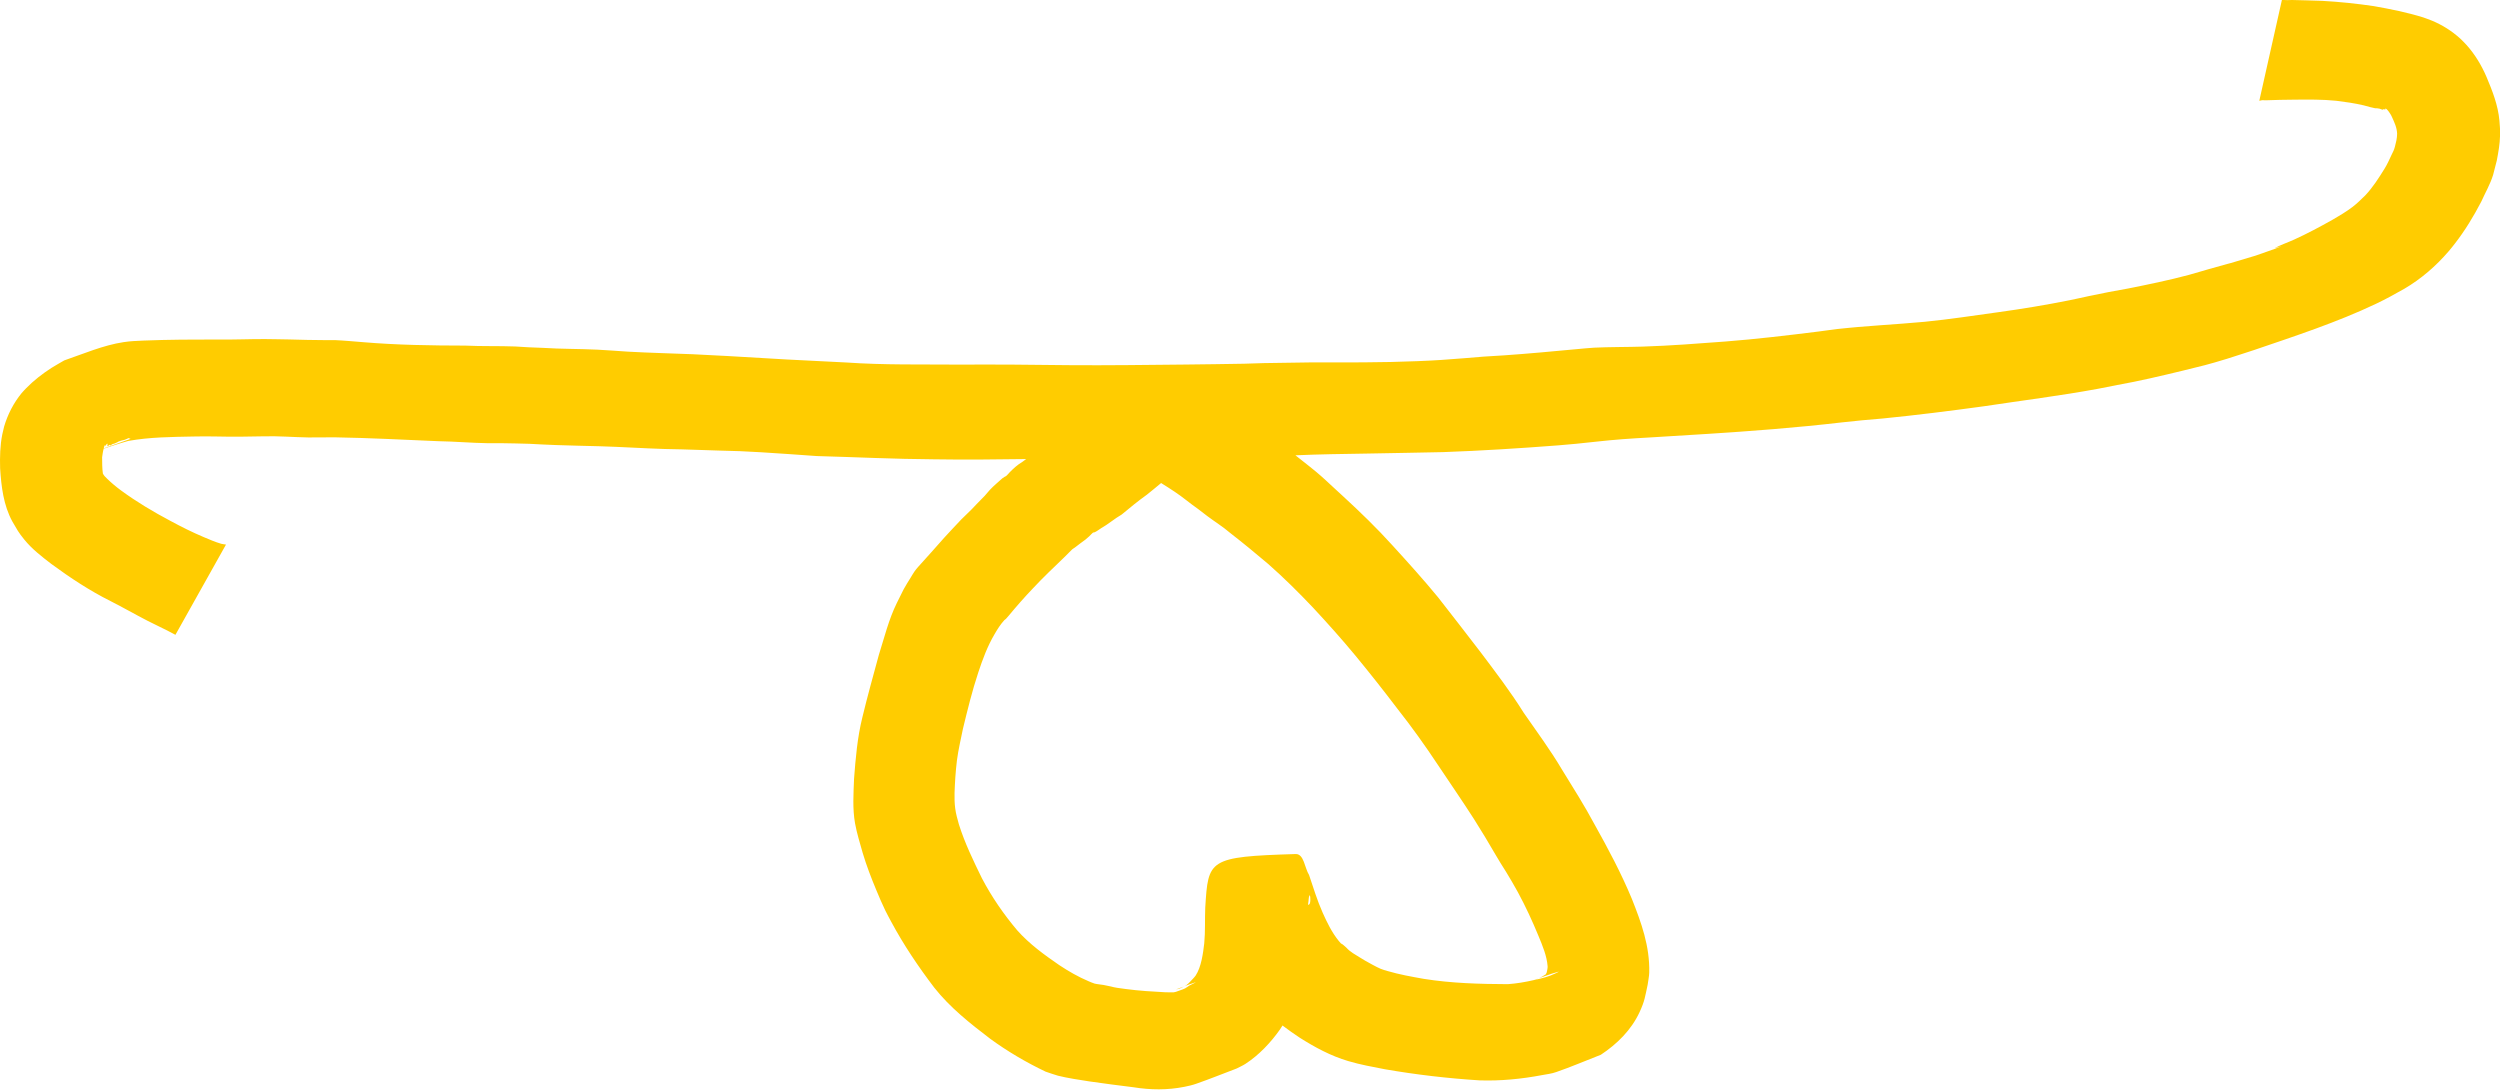
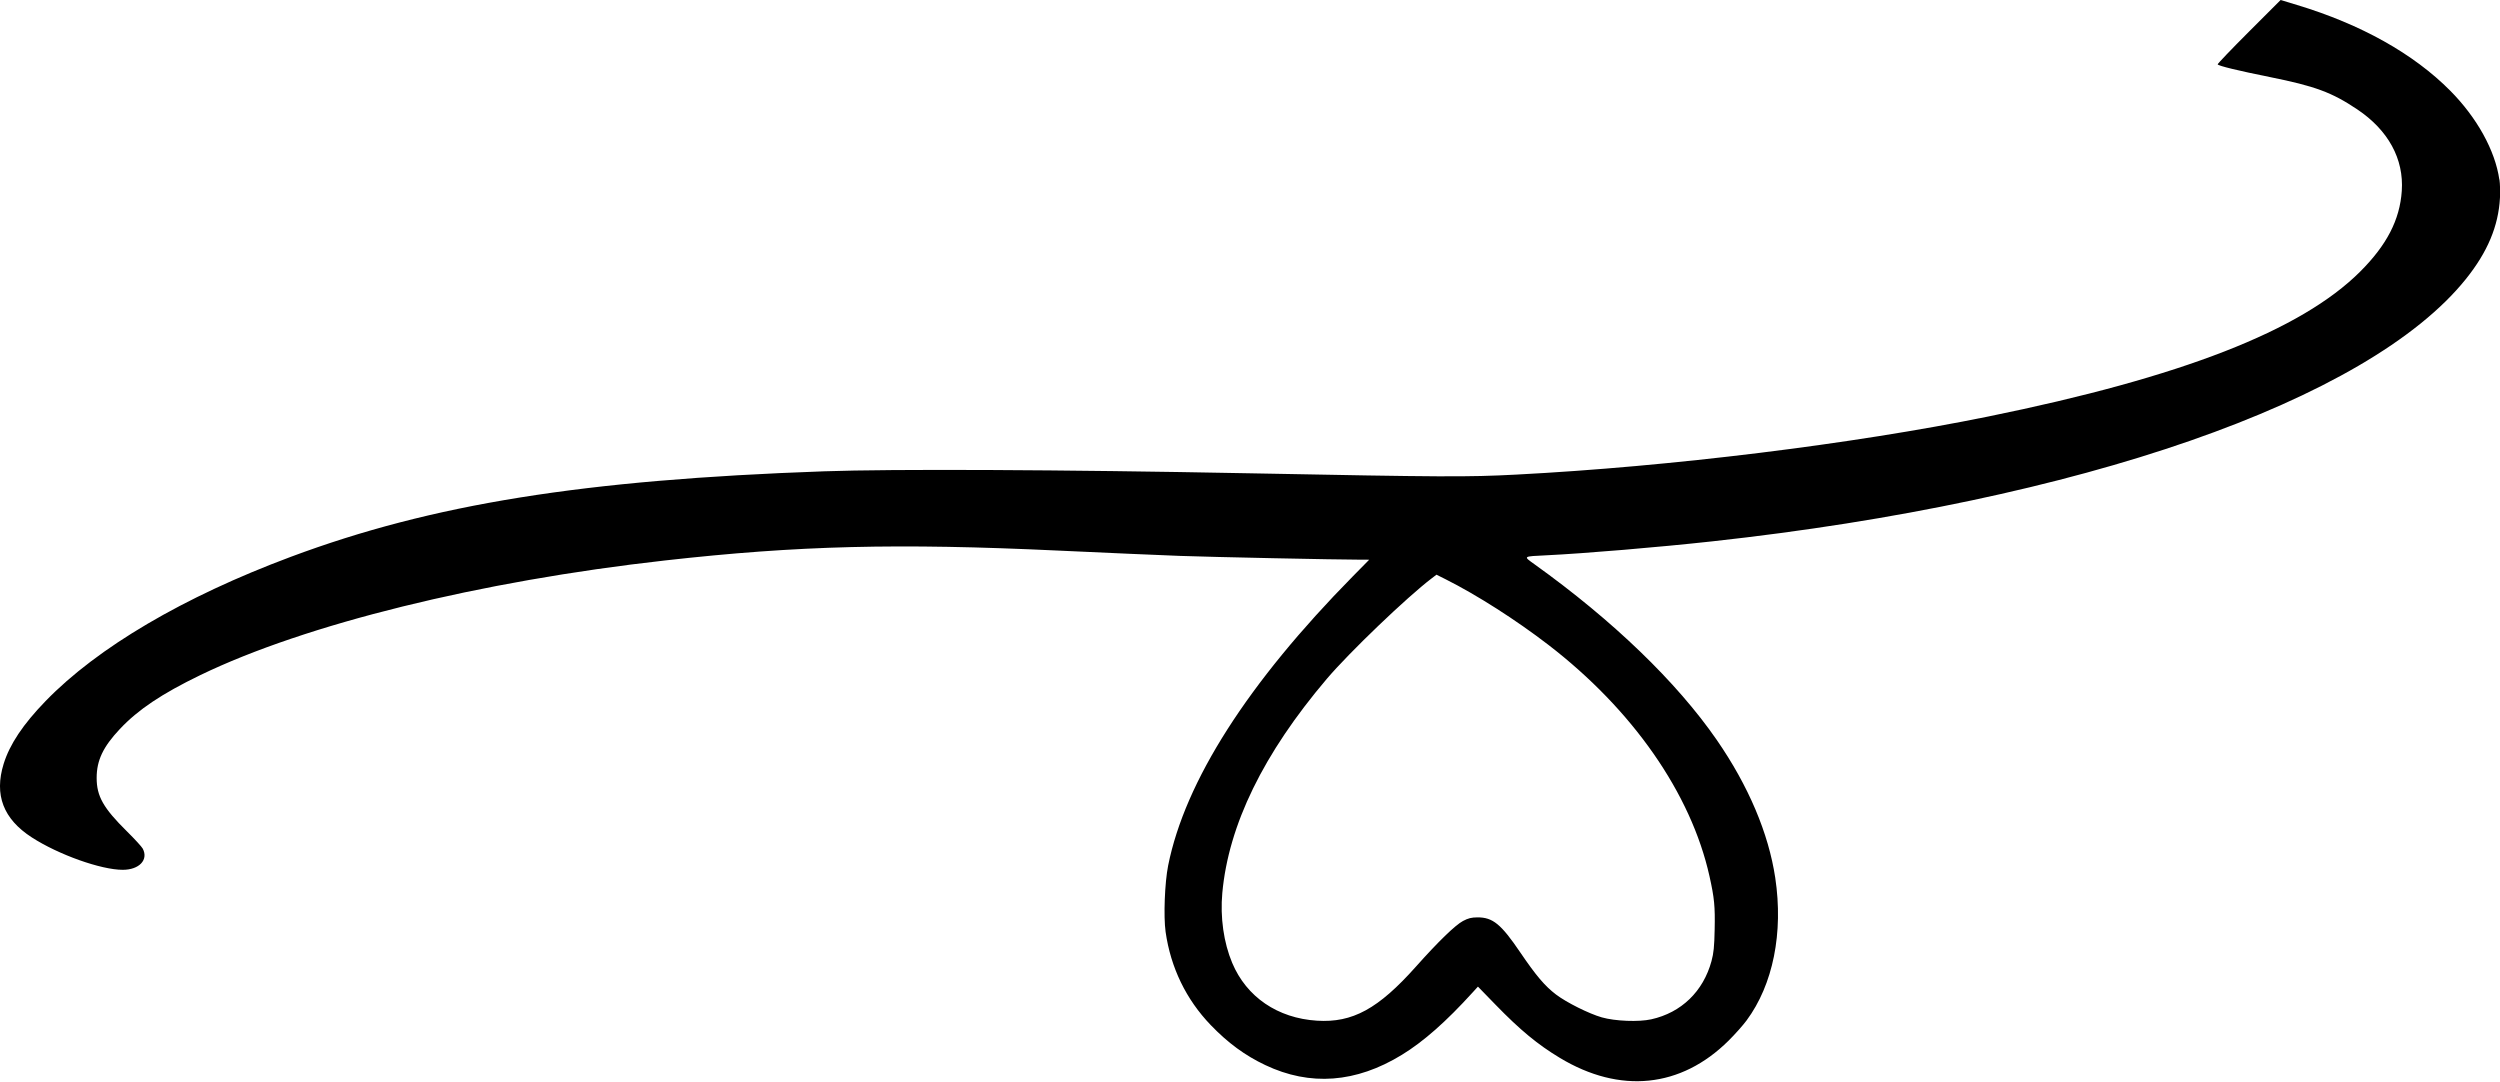
- <svg xmlns="http://www.w3.org/2000/svg" width="40mm" height="17.428mm" viewBox="0 0 40 17.428" version="1.1" id="svg1">
+ <svg xmlns="http://www.w3.org/2000/svg" id="body_-962636861_64699" width="80mm" height="34.599mm" version="1.1" viewBox="0 0 80 34.599">
  <defs id="defs1" />
-   <g id="layer1" transform="translate(-72.33119,-120.6154)">
-     <path id="path12" style="fill:#ffcc00;stroke-width:0.2;stroke-linejoin:round" d="m 108.841,120.618 -0.361,1.61 c 0.062,-0.014 0.026,-0.009 0.106,-0.008 0.152,-0.006 0.304,-0.009 0.456,-0.01 0.224,-0.002 0.448,-0.005 0.671,0.018 0.146,0.018 0.293,0.039 0.437,0.073 0.035,0.008 0.069,0.019 0.103,0.028 0.026,0.007 0.053,0.012 0.079,0.018 0.029,0.001 0.047,4e-4 0.075,0.008 0.014,0.004 0.027,0.012 0.042,0.015 0.005,0.001 0.01,-0.002 0.015,-0.003 0.003,-0.003 0.004,-0.008 0.008,-0.007 0.009,0.002 0.017,0.009 0.025,0.013 -4.2e-4,-0.006 -0.006,-0.014 -0.001,-0.018 0.022,-0.017 0.103,0.114 0.104,0.127 0.04,0.088 0.082,0.174 0.085,0.273 -1.1e-4,0.071 -0.018,0.143 -0.036,0.211 -0.018,0.062 -0.025,0.068 -0.051,0.123 -0.036,0.076 -0.069,0.153 -0.114,0.225 -0.092,0.149 -0.187,0.298 -0.307,0.426 -0.066,0.065 -0.132,0.13 -0.206,0.187 -0.102,0.077 -0.212,0.142 -0.322,0.206 -0.2,0.112 -0.401,0.22 -0.61,0.315 -0.1,0.046 -0.206,0.081 -0.304,0.132 -0.028,0.015 0.122,-0.033 0.093,-0.021 -0.133,0.053 -0.271,0.097 -0.406,0.146 -0.734,0.219 -0.072,0.025 -0.749,0.216 -0.107,0.03 -0.214,0.064 -0.321,0.093 -0.322,0.086 -0.648,0.153 -0.974,0.218 -0.314,0.058 -0.308,0.054 -0.617,0.119 -0.105,0.022 -0.21,0.047 -0.316,0.068 -0.379,0.076 -0.761,0.139 -1.144,0.192 -0.391,0.054 -0.782,0.114 -1.175,0.153 -0.16,0.016 -0.551,0.044 -0.717,0.056 -0.115,0.009 -0.23,0.018 -0.346,0.027 -0.11,0.011 -0.22,0.019 -0.329,0.032 -0.103,0.012 -0.205,0.028 -0.308,0.041 -0.497,0.062 -0.994,0.121 -1.493,0.16 -0.439,0.033 -0.879,0.067 -1.319,0.081 -0.198,0.007 -0.566,0.006 -0.775,0.017 -0.095,0.005 -0.189,0.016 -0.283,0.024 -0.386,0.036 -0.772,0.072 -1.159,0.099 -0.108,0.007 -0.216,0.012 -0.324,0.02 -0.105,0.008 -0.21,0.017 -0.316,0.026 -0.349,0.026 -0.386,0.032 -0.749,0.047 -0.571,0.024 -1.143,0.02 -1.715,0.02 -0.246,0.005 -0.493,0.006 -0.739,0.011 -0.107,0.002 -0.213,0.007 -0.32,0.01 -0.308,0.008 -0.616,0.007 -0.924,0.013 -0.628,0.006 -1.257,0.015 -1.885,0.01 -0.582,-0.008 -1.163,-0.012 -1.745,-0.009 -0.604,-0.005 -1.208,0.008 -1.811,-0.034 -0.631,-0.03 -1.262,-0.063 -1.892,-0.103 -0.027,-0.001 -0.53,-0.028 -0.565,-0.029 -0.344,-0.014 -0.687,-0.022 -1.031,-0.041 -0.163,-0.01 -0.327,-0.024 -0.49,-0.032 -0.292,-0.014 -0.584,-0.01 -0.876,-0.029 -0.075,-0.003 -0.151,-0.006 -0.226,-0.009 -0.071,-0.004 -0.143,-0.01 -0.215,-0.013 -0.265,-0.01 -0.531,-8.3e-4 -0.797,-0.014 -0.547,-8.4e-4 -1.093,-0.009 -1.638,-0.055 -0.1,-0.008 -0.325,-0.028 -0.435,-0.032 -0.054,-0.002 -0.108,-4e-5 -0.161,-4.2e-4 -0.196,-0.002 -0.392,-0.004 -0.587,-0.011 -0.129,-10e-4 -0.258,-0.006 -0.387,-0.006 -0.25,-10e-4 -0.5,0.011 -0.75,0.007 -0.396,-2.3e-4 -0.793,0.001 -1.189,0.017 -0.133,0.007 -0.194,0.006 -0.321,0.025 -0.323,0.048 -0.652,0.19 -0.949,0.292 -0.068,0.04 -0.137,0.077 -0.203,0.119 -0.147,0.094 -0.286,0.202 -0.408,0.327 -0.024,0.026 -0.049,0.05 -0.072,0.078 -0.129,0.158 -0.222,0.339 -0.28,0.535 -0.01,0.041 -0.021,0.083 -0.029,0.124 -0.036,0.178 -0.04,0.362 -0.035,0.543 0.019,0.293 0.053,0.59 0.196,0.852 0.078,0.133 0.092,0.167 0.19,0.288 0.123,0.152 0.281,0.274 0.435,0.392 0.301,0.221 0.613,0.427 0.947,0.594 0.199,0.101 0.392,0.212 0.59,0.314 0.104,0.054 0.211,0.102 0.316,0.156 0.044,0.022 0.087,0.046 0.131,0.069 l 0.809,-1.444 c -0.026,-0.005 -0.052,-0.006 -0.077,-0.013 -0.087,-0.025 -0.196,-0.071 -0.278,-0.106 -0.185,-0.078 -0.36,-0.166 -0.536,-0.261 -0.273,-0.145 -0.539,-0.303 -0.788,-0.486 -0.078,-0.057 -0.152,-0.119 -0.222,-0.187 -0.029,-0.028 -0.052,-0.049 -0.069,-0.084 -0.012,-0.085 -0.011,-0.174 -0.012,-0.26 0.007,-0.045 0.012,-0.092 0.025,-0.137 0.097,-0.032 0.288,-0.096 0.392,-0.124 0.343,-0.062 0.694,-0.064 1.042,-0.071 0.245,-0.007 0.489,0.005 0.734,0.003 0.13,-4.2e-4 0.26,-0.005 0.389,-0.006 0.239,-0.007 0.478,0.014 0.718,0.018 0.049,8.3e-4 0.405,-0.002 0.425,-0.002 0.553,0.009 1.105,0.039 1.657,0.062 0.263,0.004 0.525,0.028 0.788,0.032 0.071,10e-4 0.141,-1e-4 0.212,-2.1e-4 0.076,0.001 0.153,0.003 0.229,0.004 0.076,0.002 0.152,0.003 0.228,0.006 0.07,0.003 0.141,0.008 0.211,0.011 0.071,0.003 0.142,0.006 0.213,0.009 0.232,0.008 0.464,0.013 0.696,0.019 0.347,0.01 0.694,0.033 1.041,0.044 0.092,0.003 0.185,0.004 0.277,0.006 0.094,0.003 0.189,0.006 0.283,0.009 0.102,0.003 0.205,0.007 0.307,0.01 0.332,0.01 0.345,0.007 0.673,0.027 0.298,0.017 0.597,0.041 0.895,0.061 0.623,0.017 1.247,0.048 1.87,0.052 0.493,0.008 0.987,0.003 1.48,-0.004 -0.021,0.015 -0.041,0.031 -0.062,0.046 -0.076,0.044 -0.14,0.103 -0.201,0.165 -0.019,0.02 -0.036,0.042 -0.057,0.06 -0.007,0.006 -0.017,0.008 -0.025,0.013 -0.012,0.007 -0.024,0.016 -0.036,0.024 -0.066,0.06 -0.136,0.117 -0.197,0.182 -0.03,0.032 -0.057,0.067 -0.086,0.099 -0.022,0.024 -0.111,0.114 -0.135,0.138 -0.024,0.025 -0.047,0.051 -0.071,0.075 -0.039,0.04 -0.132,0.127 -0.169,0.165 -0.092,0.095 -0.18,0.193 -0.27,0.289 -0.14,0.157 -0.279,0.316 -0.421,0.471 -0.018,0.022 -0.038,0.043 -0.054,0.067 -0.024,0.034 -0.044,0.07 -0.066,0.106 -0.036,0.057 -0.079,0.126 -0.111,0.185 -0.015,0.028 -0.091,0.182 -0.108,0.217 -0.131,0.265 -0.2,0.553 -0.289,0.834 -0.09,0.332 -0.183,0.663 -0.263,0.997 -0.08,0.322 -0.108,0.653 -0.133,0.983 -0.009,0.236 -0.026,0.478 0.016,0.713 0.028,0.156 0.079,0.319 0.122,0.472 0.061,0.204 0.137,0.402 0.219,0.598 0.045,0.107 0.091,0.218 0.142,0.322 0.03,0.061 0.063,0.121 0.095,0.181 0.199,0.371 0.435,0.721 0.69,1.056 0.252,0.319 0.573,0.572 0.894,0.817 0.278,0.203 0.576,0.378 0.886,0.526 0.066,0.021 0.131,0.047 0.198,0.065 0.135,0.035 0.366,0.071 0.499,0.091 0.236,0.035 0.473,0.064 0.709,0.094 0.272,0.044 0.545,0.047 0.816,-0.007 0.064,-0.013 0.127,-0.027 0.189,-0.049 0.218,-0.076 0.432,-0.163 0.647,-0.244 0.047,-0.025 0.095,-0.045 0.14,-0.074 0.216,-0.14 0.406,-0.342 0.554,-0.552 0.014,-0.02 0.026,-0.041 0.039,-0.062 0.09,0.068 0.183,0.134 0.277,0.196 0.243,0.154 0.497,0.291 0.774,0.373 0.195,0.058 0.387,0.092 0.587,0.131 0.502,0.087 1.008,0.146 1.516,0.178 0.334,0.011 0.67,-0.022 0.998,-0.084 0.076,-0.014 0.155,-0.023 0.228,-0.049 0.241,-0.083 0.476,-0.185 0.714,-0.277 0.26,-0.172 0.486,-0.395 0.619,-0.681 0.084,-0.181 0.088,-0.249 0.13,-0.441 0.008,-0.064 0.023,-0.128 0.025,-0.193 0.01,-0.42 -0.126,-0.797 -0.278,-1.179 -0.17,-0.409 -0.378,-0.8 -0.594,-1.186 -0.162,-0.303 -0.345,-0.592 -0.525,-0.884 -0.186,-0.314 -0.403,-0.607 -0.611,-0.907 -0.209,-0.335 -0.449,-0.649 -0.686,-0.964 -0.227,-0.295 -0.454,-0.59 -0.684,-0.883 -0.233,-0.284 -0.48,-0.557 -0.728,-0.829 -0.25,-0.277 -0.519,-0.537 -0.794,-0.79 -0.042,-0.038 -0.084,-0.077 -0.125,-0.115 -0.101,-0.093 -0.2,-0.188 -0.306,-0.276 -0.061,-0.051 -0.163,-0.131 -0.226,-0.181 -0.034,-0.028 -0.069,-0.055 -0.104,-0.082 0.384,-0.017 0.769,-0.022 1.154,-0.028 0.403,-0.006 0.806,-0.016 1.208,-0.023 0.614,-0.022 1.228,-0.061 1.841,-0.108 0.095,-0.008 0.19,-0.016 0.284,-0.025 0.298,-0.029 0.436,-0.05 0.748,-0.074 0.147,-0.012 0.295,-0.019 0.442,-0.028 0.613,-0.039 0.289,-0.019 0.891,-0.055 0.725,-0.046 1.449,-0.101 2.17,-0.185 0.109,-0.011 0.217,-0.023 0.326,-0.034 0.111,-0.011 0.222,-0.018 0.333,-0.029 0.542,-0.054 1.082,-0.122 1.621,-0.196 0.606,-0.092 1.214,-0.167 1.816,-0.278 0.106,-0.02 0.211,-0.041 0.316,-0.062 0.349,-0.062 0.694,-0.144 1.038,-0.227 0.297,-0.072 0.42,-0.101 0.716,-0.192 0.145,-0.045 0.289,-0.094 0.433,-0.14 0.659,-0.225 1.324,-0.442 1.954,-0.741 0.18,-0.086 0.281,-0.145 0.452,-0.24 0.269,-0.158 0.507,-0.364 0.71,-0.601 0.035,-0.04 0.067,-0.082 0.1,-0.124 0.162,-0.209 0.298,-0.434 0.42,-0.668 0.064,-0.143 0.144,-0.279 0.19,-0.429 0.009,-0.031 0.048,-0.186 0.059,-0.23 0.025,-0.131 0.049,-0.265 0.052,-0.399 0.003,-0.104 -0.003,-0.135 -0.01,-0.239 -0.022,-0.246 -0.112,-0.475 -0.207,-0.7 -0.079,-0.184 -0.185,-0.361 -0.32,-0.511 -0.031,-0.035 -0.065,-0.067 -0.098,-0.1 -0.134,-0.122 -0.289,-0.22 -0.456,-0.289 -0.046,-0.019 -0.093,-0.035 -0.14,-0.052 -0.258,-0.08 -0.523,-0.133 -0.789,-0.18 -0.272,-0.04 -0.547,-0.069 -0.822,-0.084 -0.162,-0.007 -0.325,-0.009 -0.487,-0.014 -0.097,0.003 -0.044,0.003 -0.16,-0.001 z m -34.459,7.009 c 0.006,-0.003 0.01,1e-4 0.039,0.01 -0.445,0.157 -0.483,0.172 -0.431,0.155 0.003,-0.01 0.004,-0.021 0.008,-0.031 0.013,-0.027 0.006,-0.028 0.021,-0.012 -0.008,0.015 0.023,-0.046 0.031,-0.033 0.007,0.011 -0.008,0.032 0.004,0.038 0.01,0.006 0.016,-0.018 0.027,-0.021 0.006,-10e-4 0.009,0.008 0.014,0.011 0.012,-0.008 0.025,-0.016 0.037,-0.024 0.012,-0.003 0.024,-0.005 0.035,-0.01 0.082,-0.033 0.021,-0.019 0.105,-0.045 0.017,-0.005 0.035,-0.007 0.053,-0.013 0.042,-0.014 0.052,-0.023 0.058,-0.026 z m 16.528,0.718 h 2.17e-4 c 0.073,0.046 0.147,0.091 0.218,0.14 0.128,0.084 0.243,0.185 0.369,0.272 0.094,0.071 0.044,0.032 0.15,0.115 0.121,0.091 0.251,0.171 0.366,0.27 0.207,0.161 0.409,0.327 0.608,0.496 0.251,0.221 0.488,0.456 0.718,0.699 0.232,0.249 0.459,0.503 0.676,0.765 0.231,0.28 0.456,0.565 0.676,0.855 0.229,0.29 0.444,0.591 0.648,0.899 0.191,0.287 0.387,0.57 0.573,0.86 0.06,0.097 0.121,0.194 0.18,0.291 0.112,0.186 0.218,0.376 0.336,0.558 0.065,0.109 0.13,0.215 0.19,0.327 0.123,0.227 0.231,0.461 0.329,0.699 0.064,0.155 0.133,0.316 0.146,0.486 0.002,0.027 -0.01,0.073 -0.014,0.095 -0.006,0.011 -0.009,0.024 -0.017,0.034 -0.003,0.004 -0.01,0.005 -0.014,0.008 -0.056,0.037 -0.116,0.067 -0.181,0.084 0.131,-0.045 0.26,-0.098 0.394,-0.134 0.044,-0.012 -0.081,0.044 -0.124,0.061 -0.054,0.021 -0.11,0.035 -0.166,0.05 -0.034,0.009 -0.069,0.015 -0.104,0.023 -0.135,0.031 -0.272,0.054 -0.41,0.064 -0.45,-0.002 -0.901,-0.014 -1.346,-0.085 -0.195,-0.035 -0.389,-0.069 -0.579,-0.125 -0.037,-0.011 -0.075,-0.021 -0.111,-0.036 -0.069,-0.029 -0.181,-0.093 -0.246,-0.129 -0.011,-0.007 -0.178,-0.107 -0.199,-0.122 -0.112,-0.079 -0.052,-0.048 -0.157,-0.134 -0.085,-0.07 0.061,0.085 -0.069,-0.062 -0.11,-0.136 -0.186,-0.293 -0.257,-0.452 -0.087,-0.195 -0.149,-0.4 -0.217,-0.602 -0.071,-0.112 -0.081,-0.339 -0.214,-0.335 -1.401,0.043 -1.399,0.086 -1.447,0.858 -0.008,0.19 0.002,0.381 -0.016,0.57 -0.019,0.161 -0.047,0.379 -0.138,0.517 -0.011,0.016 -0.025,0.03 -0.037,0.044 -0.029,0.03 -0.075,0.082 -0.108,0.106 -0.012,0.009 -0.026,0.015 -0.04,0.021 0.059,-0.022 0.118,-0.043 0.178,-0.062 0.034,-0.01 -0.063,0.033 -0.094,0.051 -0.024,0.014 -0.044,0.033 -0.069,0.045 -0.026,0.013 -0.054,0.022 -0.082,0.032 -0.118,0.043 -0.068,0.028 -0.227,0.03 -0.213,-0.011 -0.425,-0.024 -0.636,-0.052 -0.278,-0.037 -0.118,-0.019 -0.357,-0.065 -0.026,-0.005 -0.053,-0.008 -0.079,-0.011 -0.022,-0.004 -0.044,-0.005 -0.065,-0.011 -0.033,-0.01 -0.065,-0.025 -0.097,-0.038 -0.165,-0.07 -0.32,-0.159 -0.469,-0.258 -0.24,-0.165 -0.479,-0.338 -0.673,-0.557 -0.216,-0.256 -0.407,-0.533 -0.563,-0.83 -0.138,-0.282 -0.276,-0.566 -0.37,-0.866 -0.027,-0.102 -0.046,-0.158 -0.059,-0.257 -0.021,-0.163 -0.007,-0.328 0.002,-0.491 0.009,-0.111 0.012,-0.164 0.026,-0.275 0.022,-0.17 0.062,-0.337 0.096,-0.505 0.073,-0.302 0.147,-0.605 0.245,-0.9 0.07,-0.212 0.147,-0.421 0.261,-0.614 0.045,-0.078 0.095,-0.158 0.157,-0.225 0.008,-0.008 0.019,-0.013 0.027,-0.022 0.015,-0.015 0.028,-0.032 0.042,-0.048 0.125,-0.151 0.254,-0.298 0.389,-0.439 0.16,-0.172 0.33,-0.332 0.499,-0.495 0.018,-0.019 0.107,-0.109 0.127,-0.127 0.014,-0.012 0.03,-0.02 0.045,-0.031 0.056,-0.042 0.11,-0.086 0.168,-0.126 0.02,-0.018 0.041,-0.035 0.061,-0.053 0.019,-0.018 0.035,-0.038 0.055,-0.055 0.01,-0.009 0.022,-0.005 0.033,-0.01 0.029,-0.013 0.079,-0.049 0.1,-0.063 0.116,-0.065 0.216,-0.154 0.331,-0.22 0.132,-0.11 0.265,-0.219 0.405,-0.319 0.077,-0.061 0.152,-0.124 0.228,-0.187 z m 0.365,8.054 c -0.043,0.016 -0.085,0.031 -0.128,0.047 0.019,-0.004 0.038,-0.007 0.056,-0.013 0.021,-0.008 0.041,-0.019 0.062,-0.029 0.003,-0.002 0.006,-0.003 0.01,-0.005 z m 2.013,-1.457 c 0.012,0.013 0.015,0.134 -0.011,0.144 -0.007,0.003 -0.011,0.005 -0.018,0.008 1.21e-4,-0.002 3.3e-4,-0.004 4.18e-4,-0.005 0.003,-0.017 0.005,-0.033 0.007,-0.05 0.003,-0.022 0.003,-0.045 0.007,-0.067 0.005,-0.027 0.01,-0.034 0.014,-0.03 z" />
-   </g>
+   <path style="fill:#000000;stroke-width:1" d="M 79.979,5.748 C 79.846,4.818 79.264,3.766 78.406,2.901 77.23,1.717 75.554,0.779 73.505,0.159 L 72.98,0 71.964,1.016 c -0.559,0.559 -1.009,1.029 -0.999,1.044 0.031,0.05 0.645,0.199 1.663,0.404 1.456,0.293 1.991,0.491 2.804,1.036 0.993,0.666 1.495,1.585 1.425,2.611 -0.063,0.924 -0.479,1.73 -1.334,2.583 -1.89,1.885 -5.718,3.376 -11.902,4.635 -4.354,0.886 -10.171,1.602 -15.099,1.858 -1.579,0.082 -2.319,0.078 -8.56,-0.042 -6.007,-0.116 -11.391,-0.141 -13.594,-0.063 -7.702,0.272 -12.538,1.048 -17.063,2.737 -3.432,1.281 -6.181,2.898 -7.846,4.615 -0.723,0.746 -1.149,1.384 -1.343,2.012 -0.306,0.991 -0.01,1.762 0.902,2.351 0.856,0.553 2.216,1.037 2.909,1.037 0.528,0 0.83,-0.32 0.641,-0.678 C 4.536,27.096 4.308,26.847 4.061,26.603 3.306,25.857 3.093,25.48 3.093,24.894 c 0,-0.563 0.205,-0.994 0.743,-1.566 0.584,-0.621 1.34,-1.127 2.571,-1.723 3.368,-1.63 8.947,-3.006 14.879,-3.671 4.264,-0.478 7.423,-0.557 12.586,-0.315 1.498,0.07 3.249,0.146 3.893,0.17 1,0.036 4.988,0.12 5.788,0.121 l 0.262,5.29e-4 -0.526,0.534 c -3.359,3.411 -5.369,6.558 -5.908,9.251 -0.11,0.549 -0.151,1.629 -0.082,2.122 0.162,1.145 0.656,2.164 1.445,2.985 0.55,0.572 1.097,0.973 1.745,1.28 1.435,0.681 2.903,0.571 4.369,-0.327 0.695,-0.425 1.419,-1.064 2.274,-2.006 l 0.162,-0.178 0.561,0.577 c 0.79,0.813 1.35,1.276 2.061,1.704 1.925,1.16 3.872,0.961 5.397,-0.55 0.203,-0.201 0.463,-0.493 0.578,-0.649 0.847,-1.144 1.181,-2.806 0.917,-4.564 -0.215,-1.428 -0.858,-2.944 -1.871,-4.411 -1.282,-1.855 -3.327,-3.826 -5.829,-5.619 -0.37,-0.265 -0.386,-0.253 0.377,-0.29 1.225,-0.059 3.578,-0.257 5.305,-0.446 11.76,-1.288 20.994,-4.501 24.118,-8.394 0.694,-0.865 1.041,-1.692 1.091,-2.597 0.01,-0.189 0.003,-0.452 -0.016,-0.585 z M 54.768,30.755 c -0.264,0.971 -0.965,1.649 -1.928,1.863 -0.401,0.089 -1.152,0.06 -1.582,-0.062 -0.407,-0.116 -1.128,-0.475 -1.465,-0.731 -0.357,-0.271 -0.639,-0.604 -1.148,-1.353 -0.612,-0.902 -0.876,-1.118 -1.366,-1.116 -0.193,0.001 -0.295,0.026 -0.464,0.116 -0.247,0.131 -0.794,0.662 -1.504,1.459 -1.205,1.352 -2.03,1.803 -3.168,1.731 -1.26,-0.08 -2.254,-0.758 -2.713,-1.85 -0.273,-0.651 -0.387,-1.456 -0.316,-2.238 0.198,-2.175 1.315,-4.462 3.344,-6.851 0.722,-0.849 2.56,-2.611 3.361,-3.22 l 0.148,-0.113 0.296,0.148 c 0.994,0.499 2.244,1.297 3.281,2.094 2.702,2.078 4.569,4.758 5.159,7.404 0.156,0.702 0.182,0.964 0.166,1.713 -0.011,0.543 -0.032,0.752 -0.101,1.005 z" id="path1" />
</svg>
